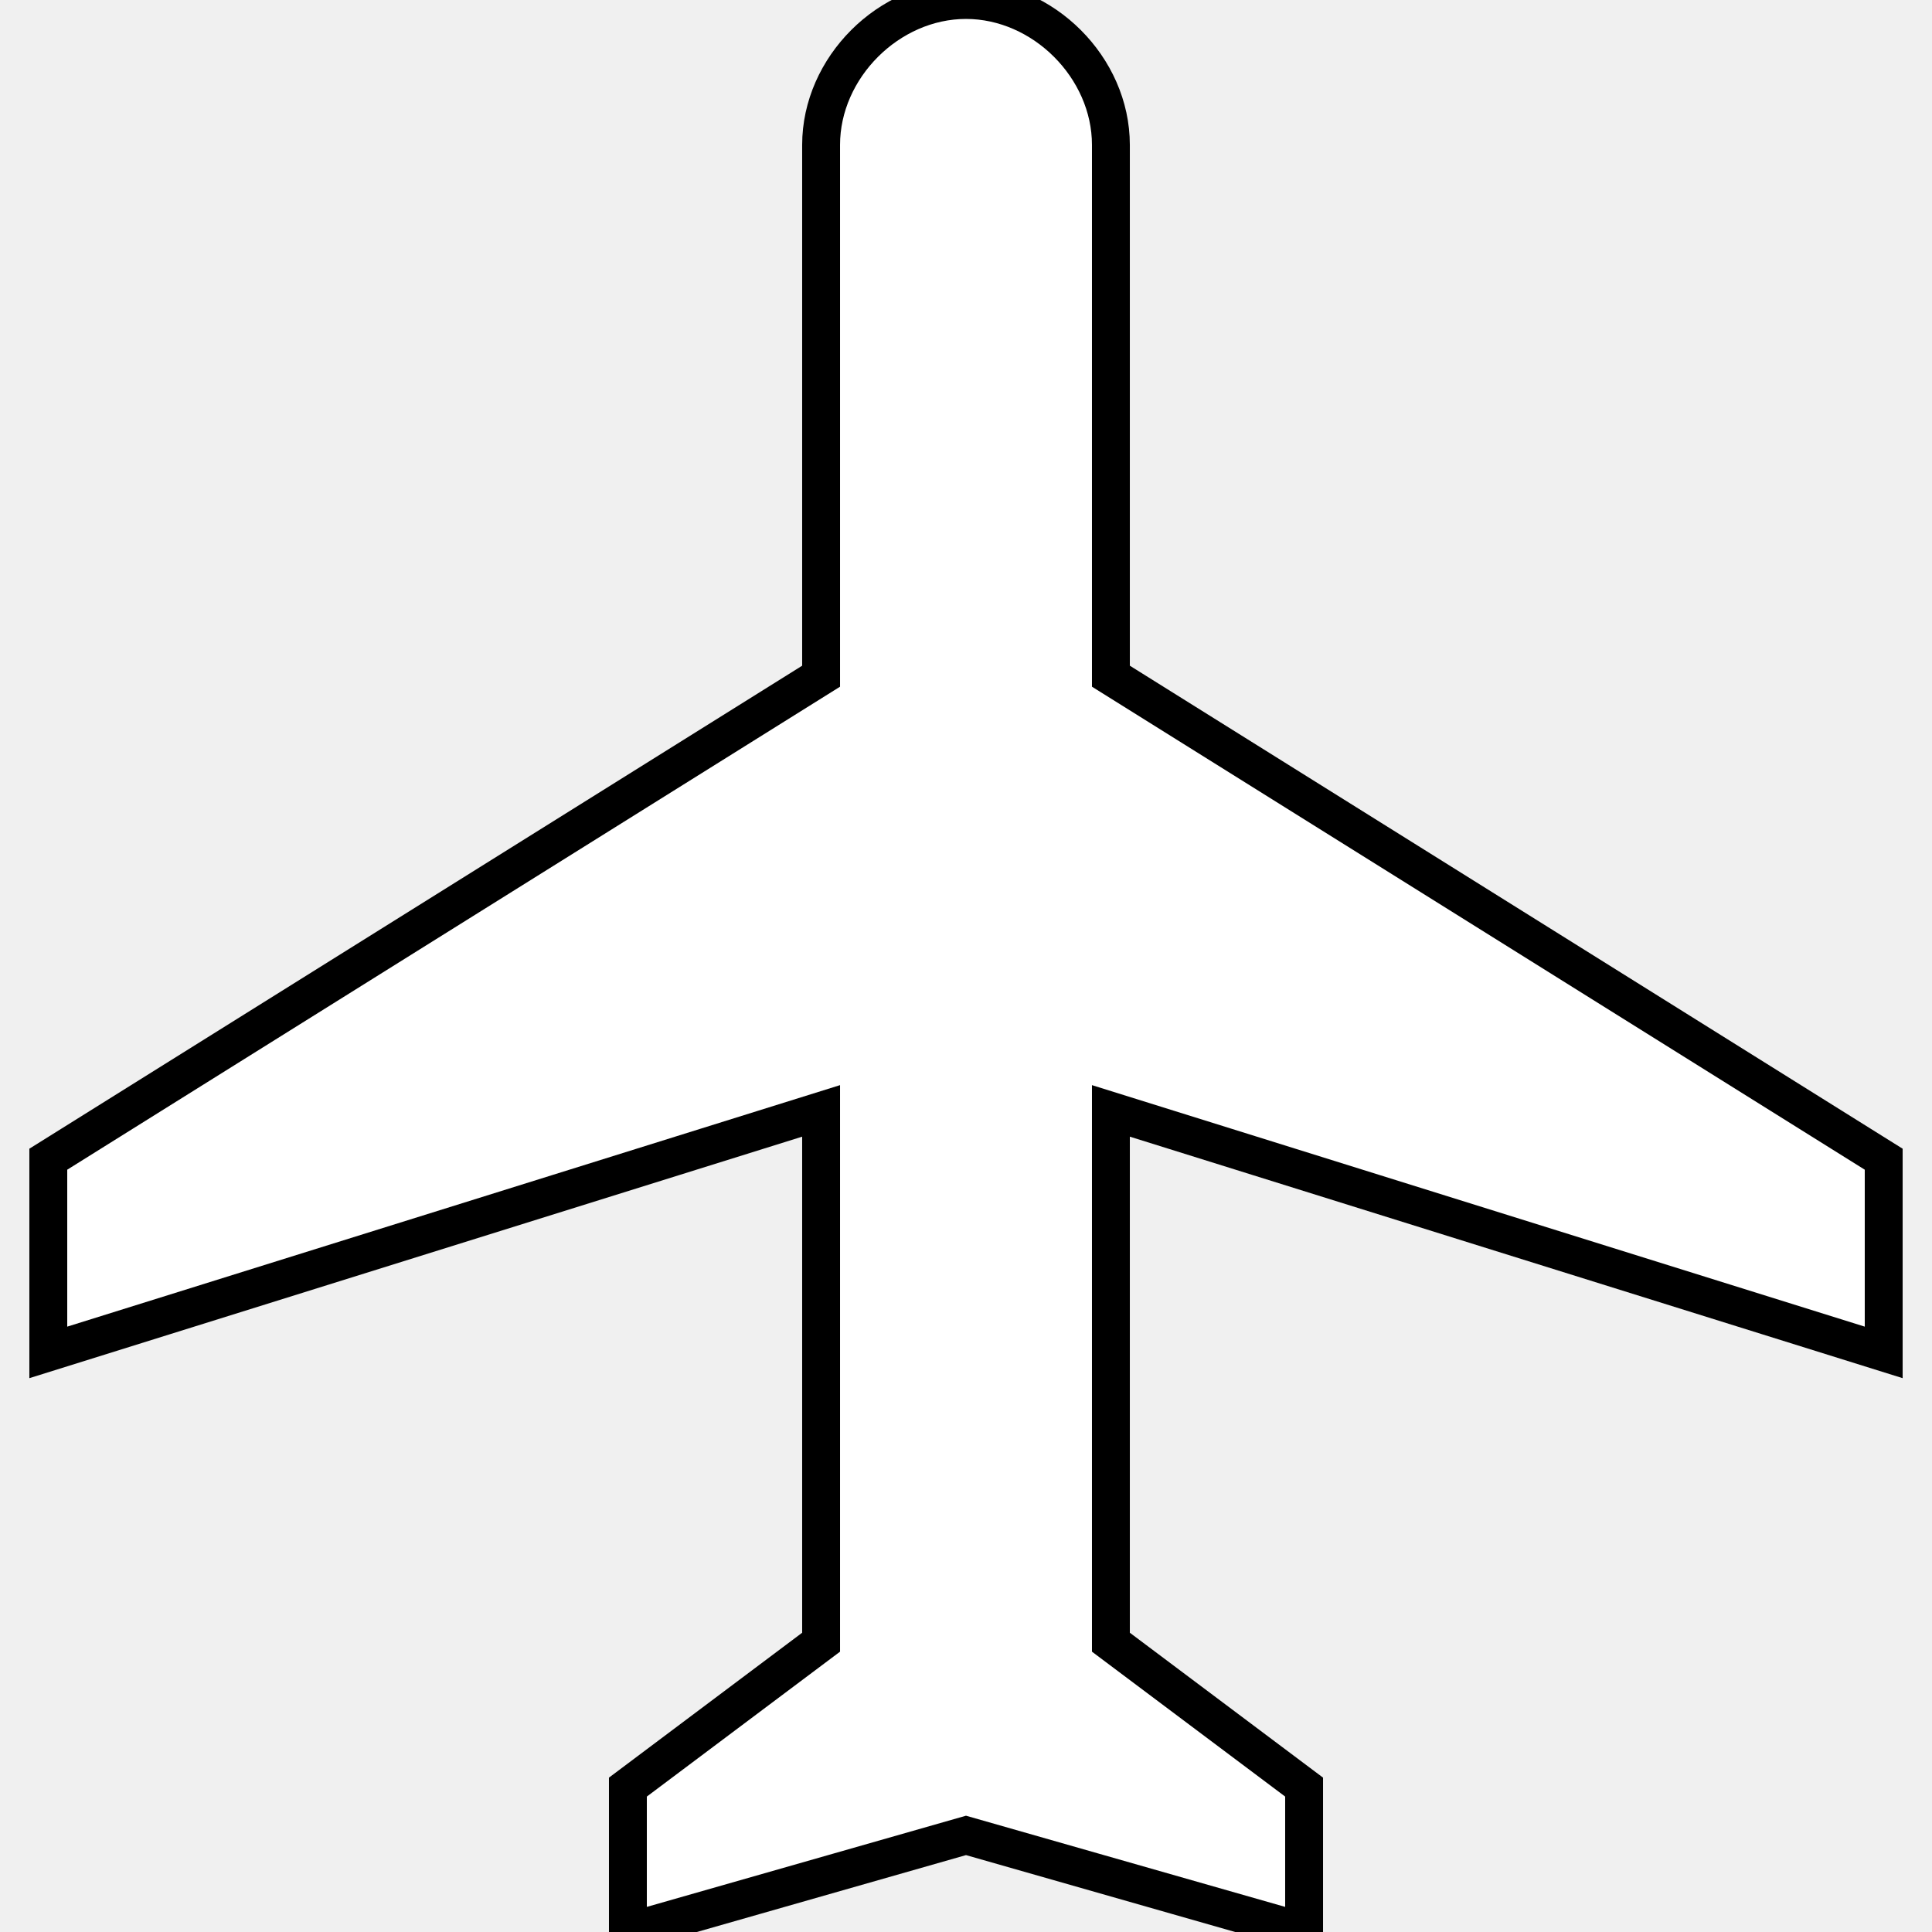
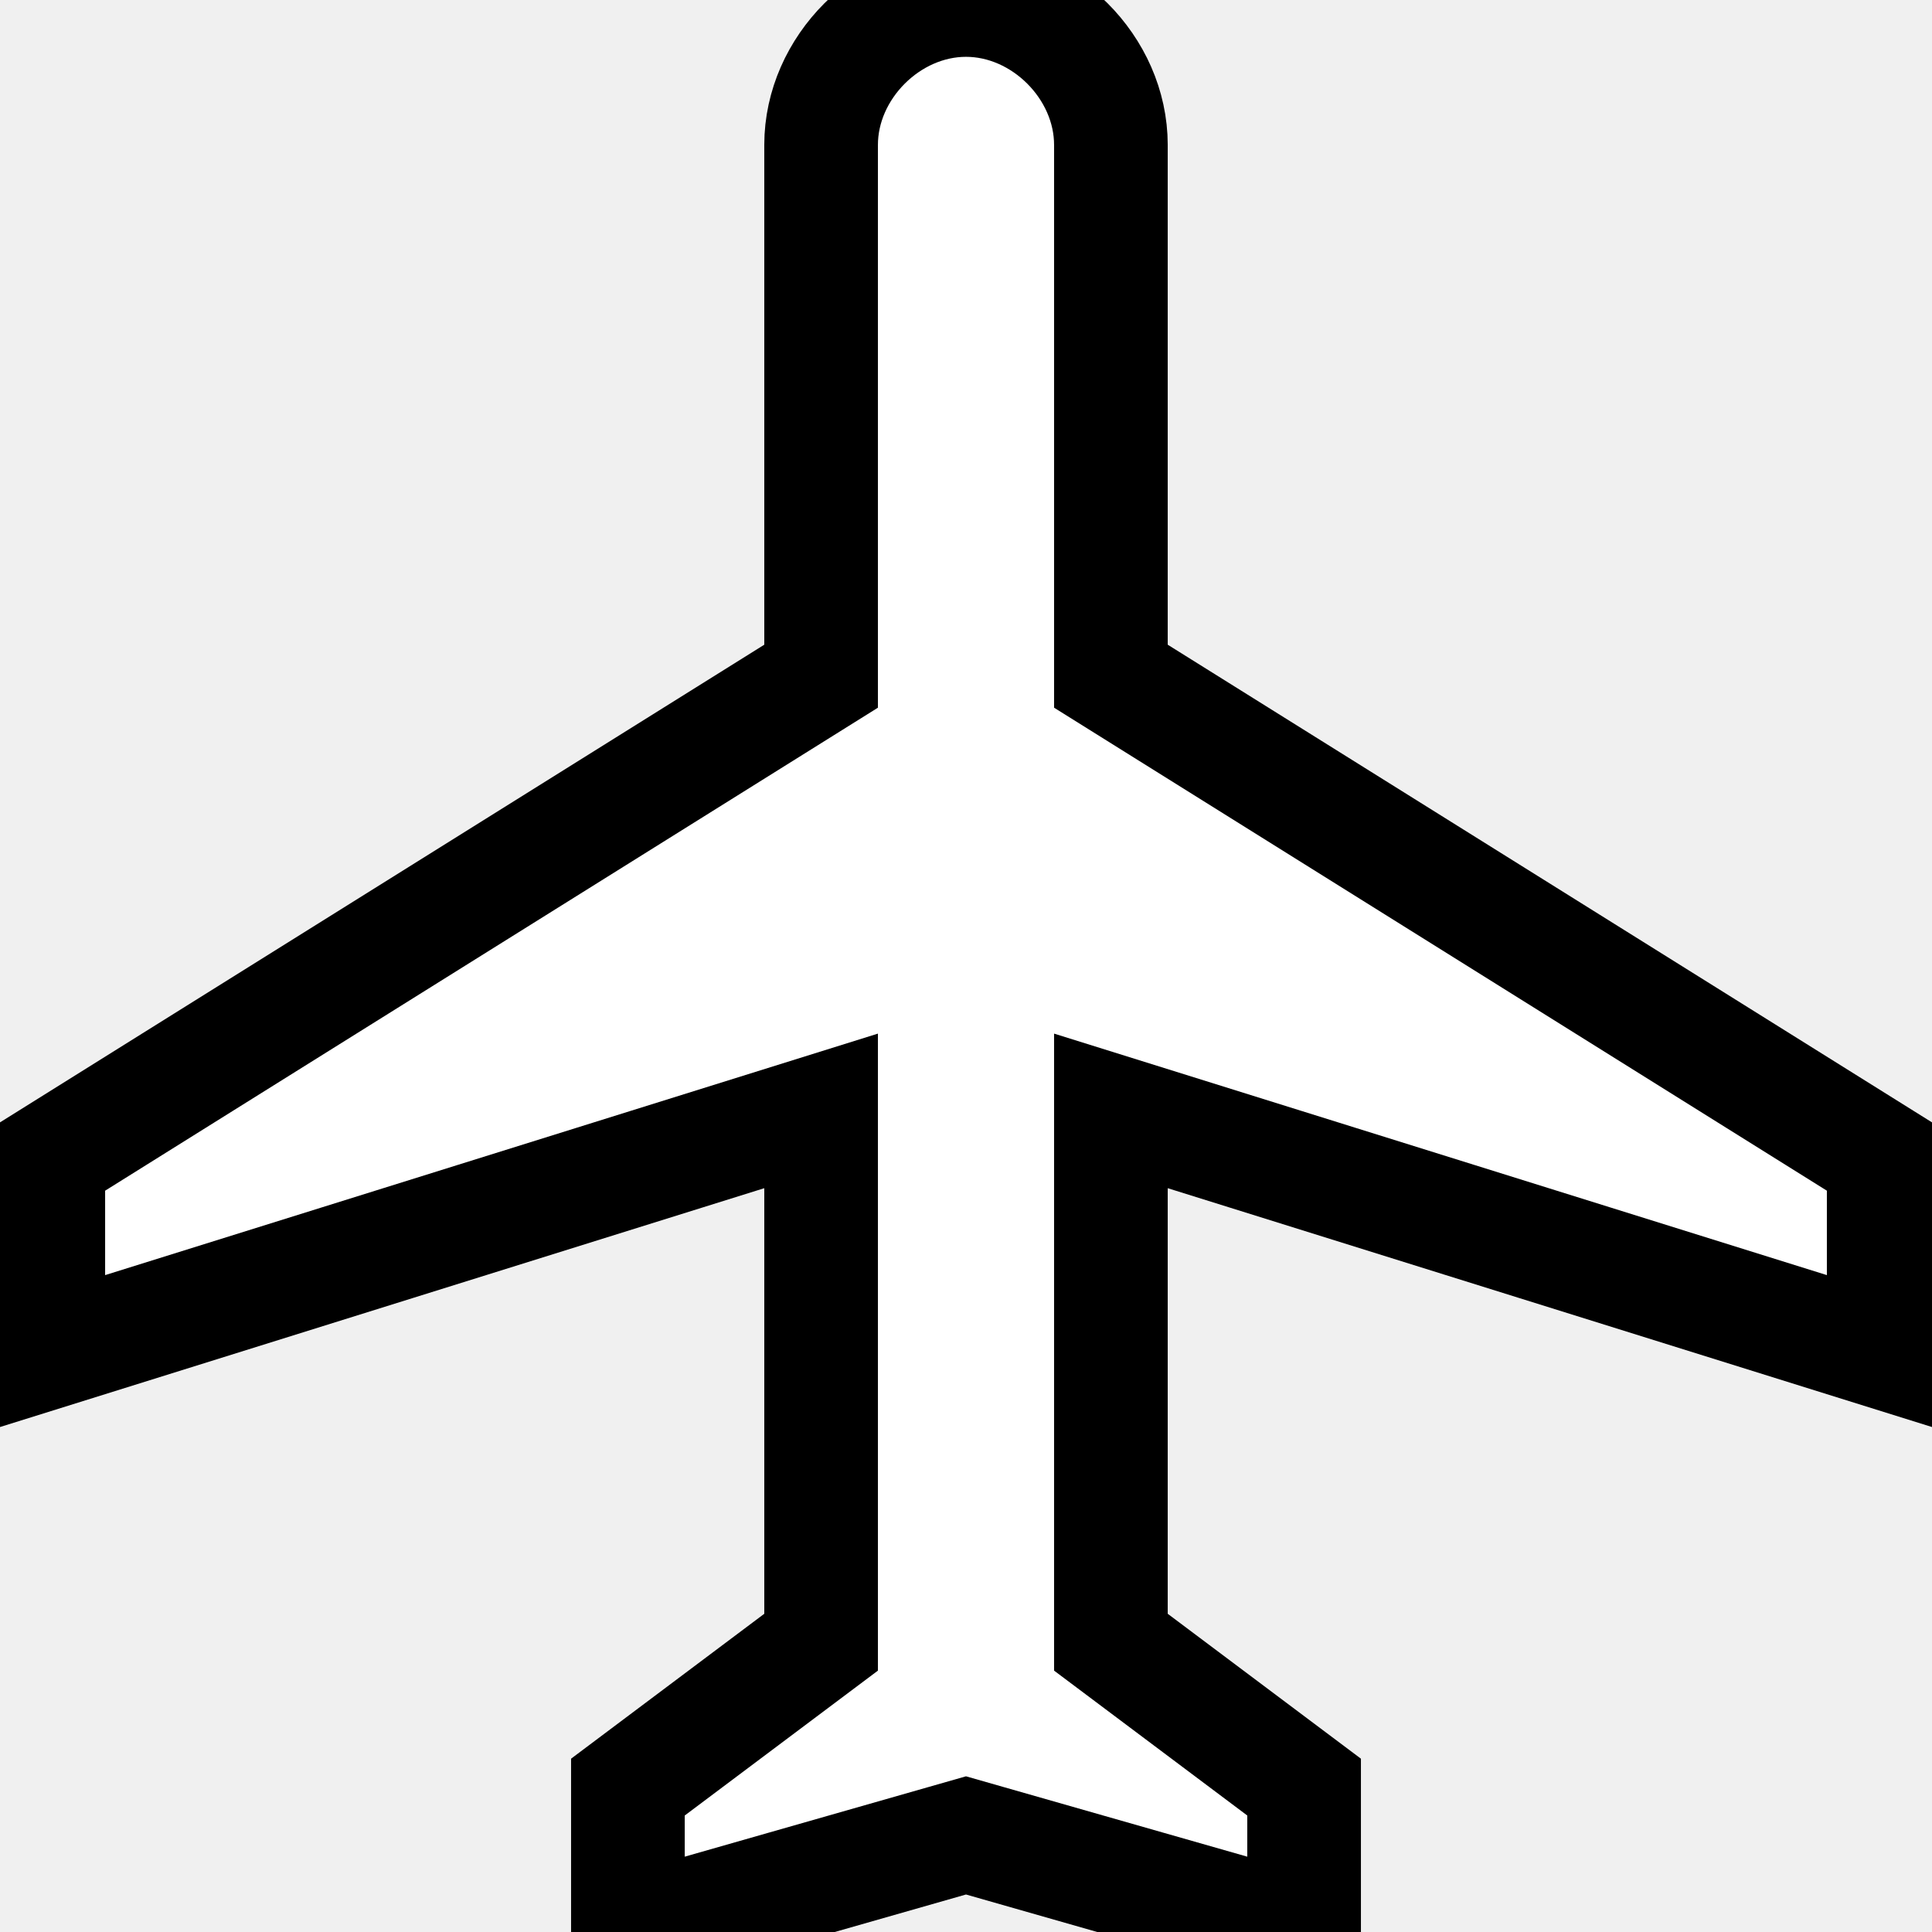
- <svg xmlns="http://www.w3.org/2000/svg" width="510px" height="510px" viewBox="0 0 510 510">
-   <g stroke="black" stroke-width="10" fill="white">
+ <svg xmlns="http://www.w3.org/2000/svg" width="25" height="25" viewBox="0 0 510 510">
+   <g stroke="black" stroke-width="30" fill="white">
    <path d="M497.25,357v-51l-204-127.5V38.25C293.25,17.85,275.4,0,255,0c-20.4,0-38.25,17.85-38.25,38.25V178.5L12.75,306v51   l204-63.75V433.5l-51,38.25V510L255,484.5l89.25,25.5v-38.25l-51-38.25V293.25L497.25,357z" />
  </g>
</svg>
